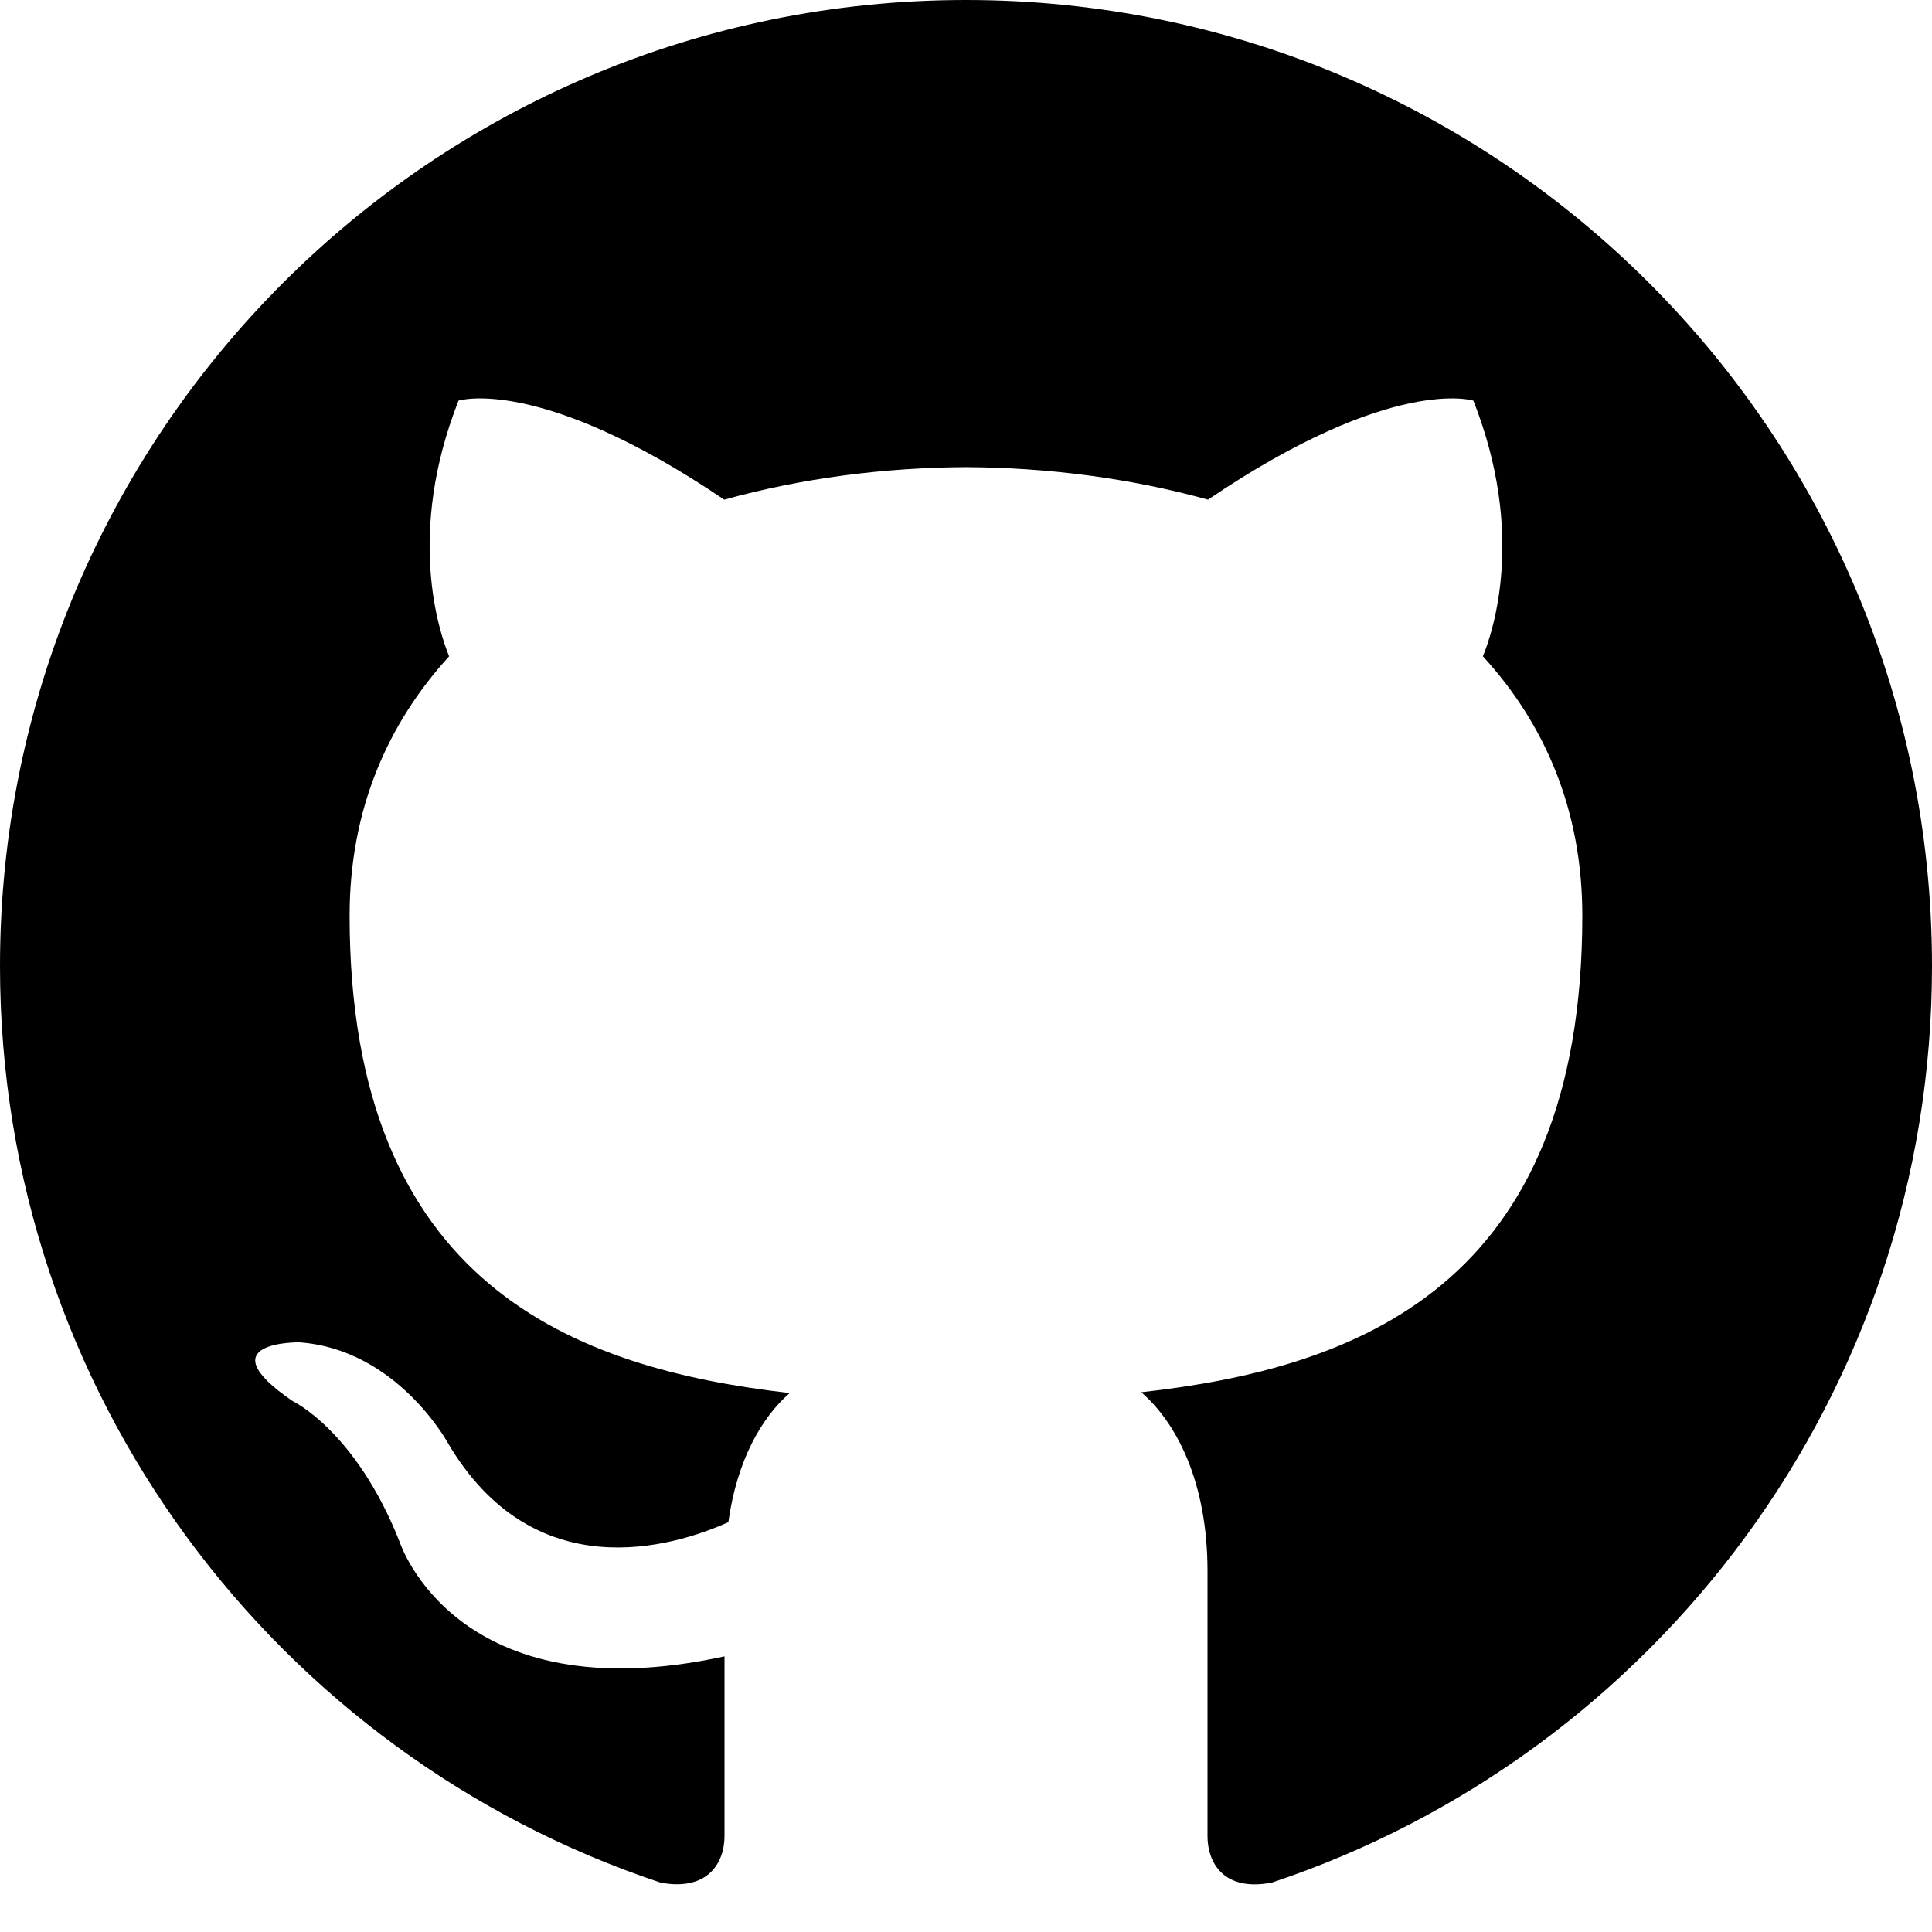
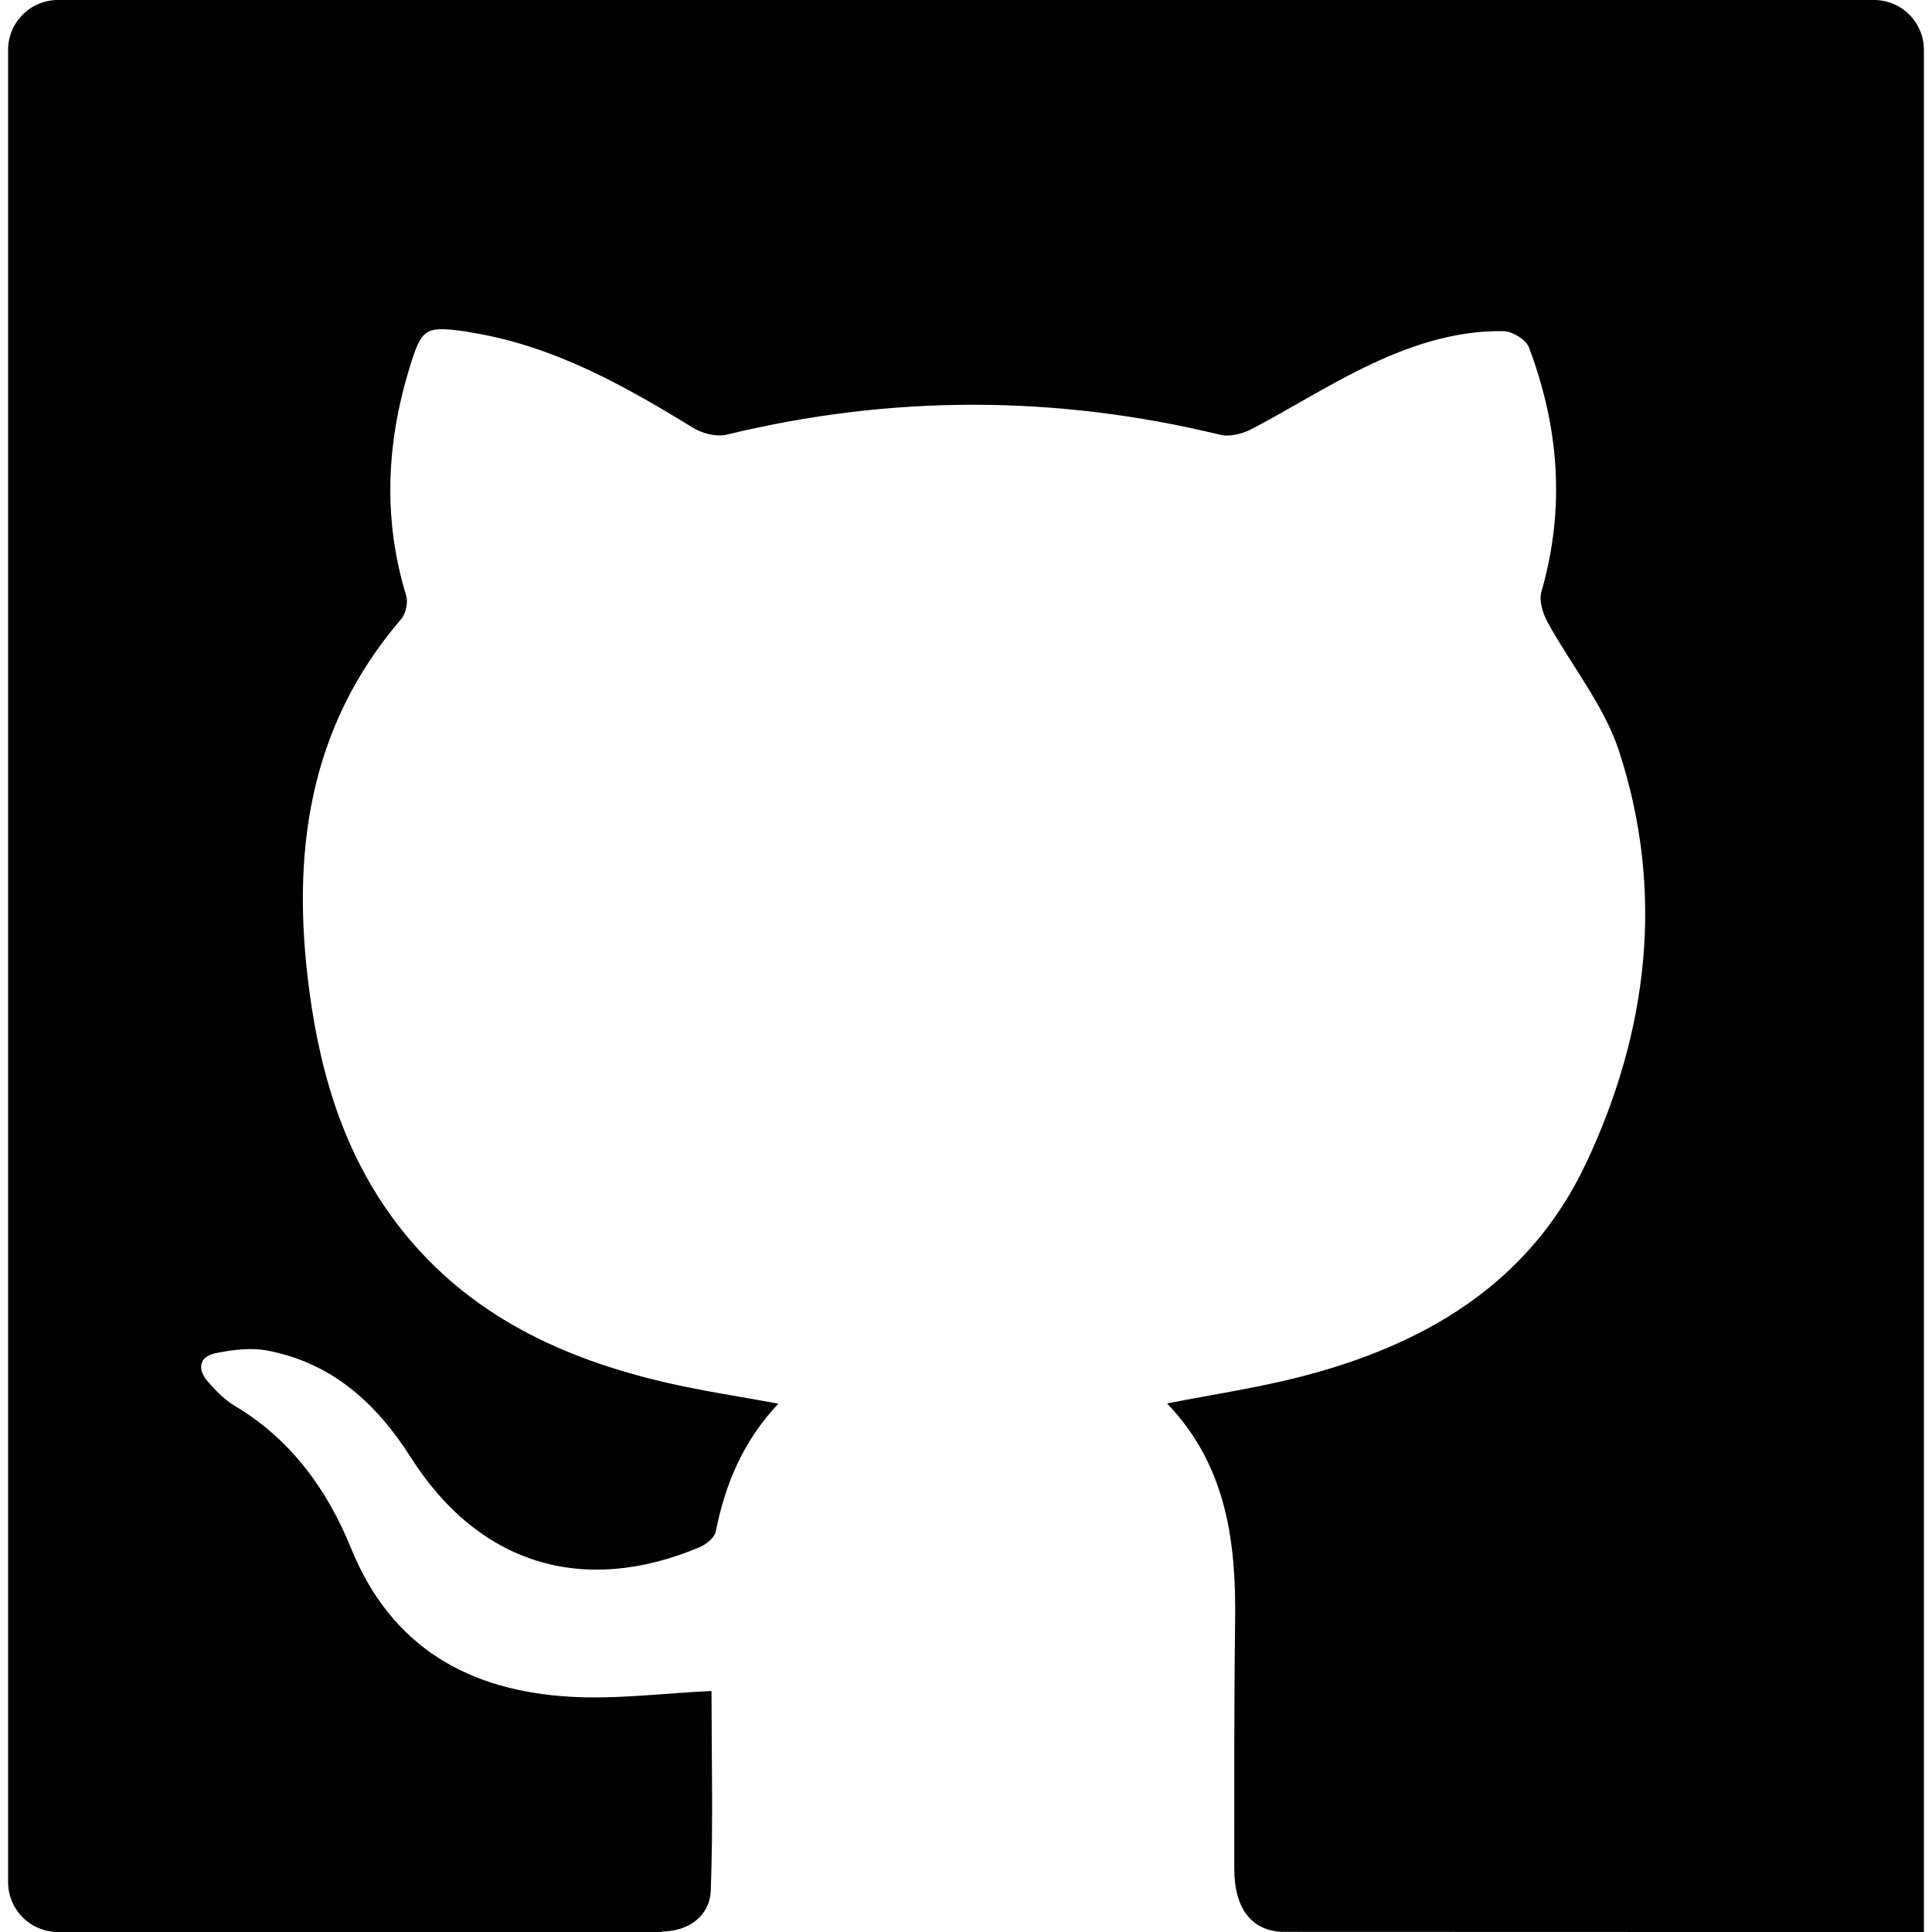
- <svg xmlns="http://www.w3.org/2000/svg" width="24" height="24" viewBox="0 0 24 24">
-   <path d="M12 0c-6.626 0-12 5.373-12 12 0 5.302 3.438 9.8 8.207 11.387.599.111.793-.261.793-.577v-2.234c-3.338.726-4.033-1.416-4.033-1.416-.546-1.387-1.333-1.756-1.333-1.756-1.089-.745.083-.729.083-.729 1.205.084 1.839 1.237 1.839 1.237 1.07 1.834 2.807 1.304 3.492.997.107-.775.418-1.305.762-1.604-2.665-.305-5.467-1.334-5.467-5.931 0-1.311.469-2.381 1.236-3.221-.124-.303-.535-1.524.117-3.176 0 0 1.008-.322 3.301 1.23.957-.266 1.983-.399 3.003-.404 1.02.005 2.047.138 3.006.404 2.291-1.552 3.297-1.23 3.297-1.23.653 1.653.242 2.874.118 3.176.77.84 1.235 1.911 1.235 3.221 0 4.609-2.807 5.624-5.479 5.921.43.372.823 1.102.823 2.222v3.293c0 .319.192.694.801.576 4.765-1.589 8.199-6.086 8.199-11.386 0-6.627-5.373-12-12-12z" />
+ <svg xmlns="http://www.w3.org/2000/svg" version="1.1" id="Capa_1" x="0px" y="0px" width="568.034px" height="568.034px" viewBox="0 0 568.034 568.034" style="enable-background:new 0 0 568.034 568.034;" xml:space="preserve">
+   <g>
+     <g>
+       <path d="M550.99,0H17.051C8.948,0,2.381,6.567,2.381,14.67v538.694c0,8.104,6.567,14.67,14.67,14.67h177.498v-0.129    c8.011-0.092,14.149-4.577,14.431-12.166c0.728-19.725,0.214-39.492,0.214-58.562c-14.296,0.667-27.944,2.473-41.438,1.695    c-29.762-1.714-52.632-14.413-64.493-43.556c-7.026-17.265-17.613-32.032-34.101-41.886c-3.079-1.842-5.771-4.554-8.127-7.308    c-3.079-3.592-2.503-7.282,2.362-8.268c4.908-0.998,10.27-1.695,15.11-0.79c19.009,3.568,32.154,15.49,42.216,31.347    c19.896,31.371,50.521,40.974,84.976,26.487c1.921-0.808,4.363-2.766,4.725-4.553c2.778-13.887,7.968-26.549,18.427-37.65    c-11.628-2.154-22.399-3.739-32.962-6.188c-30.417-7.038-57.742-19.7-77.724-44.848c-16.303-20.514-23.758-44.528-27.185-70.086    c-5.367-40.031-0.563-77.503,26.928-109.493c1.389-1.616,2.142-4.927,1.524-6.94c-6.885-22.497-5.833-44.805,0.991-67.051    c3.581-11.683,4.578-12.265,16.5-10.637c0.729,0.098,1.438,0.281,2.161,0.404c23.898,3.954,44.468,15.526,64.731,27.95    c2.724,1.671,6.873,2.711,9.866,1.983c48.397-11.744,96.702-11.695,145.093,0.043c2.809,0.679,6.561-0.288,9.247-1.695    c11.016-5.759,21.561-12.454,32.718-17.914c12.98-6.346,26.652-11.12,41.371-10.857c2.576,0.049,6.561,2.509,7.423,4.786    c8.856,23.464,10.723,47.375,3.666,71.794c-0.753,2.607,0.367,6.322,1.769,8.892c6.965,12.779,16.689,24.572,21.096,38.127    c13.434,41.316,8.538,82.229-9.749,121.06c-16.757,35.594-47.834,53.63-84.621,62.933c-12.424,3.14-25.153,5.049-38.556,7.681    c17.564,18.348,20.318,40.74,20.006,64.192c-0.324,24.192-0.238,48.391-0.251,72.589c-0.006,11.72,5.11,18.195,14.039,18.574    c-0.006,0.037,188.723,0.037,188.723,0.037V14.67C565.653,6.567,559.087,0,550.99,0z" />
+     </g>
+   </g>
+   <g>
+ </g>
+   <g>
+ </g>
+   <g>
+ </g>
+   <g>
+ </g>
+   <g>
+ </g>
+   <g>
+ </g>
+   <g>
+ </g>
+   <g>
+ </g>
+   <g>
+ </g>
+   <g>
+ </g>
+   <g>
+ </g>
+   <g>
+ </g>
+   <g>
+ </g>
+   <g>
+ </g>
+   <g>
+ </g>
</svg>
